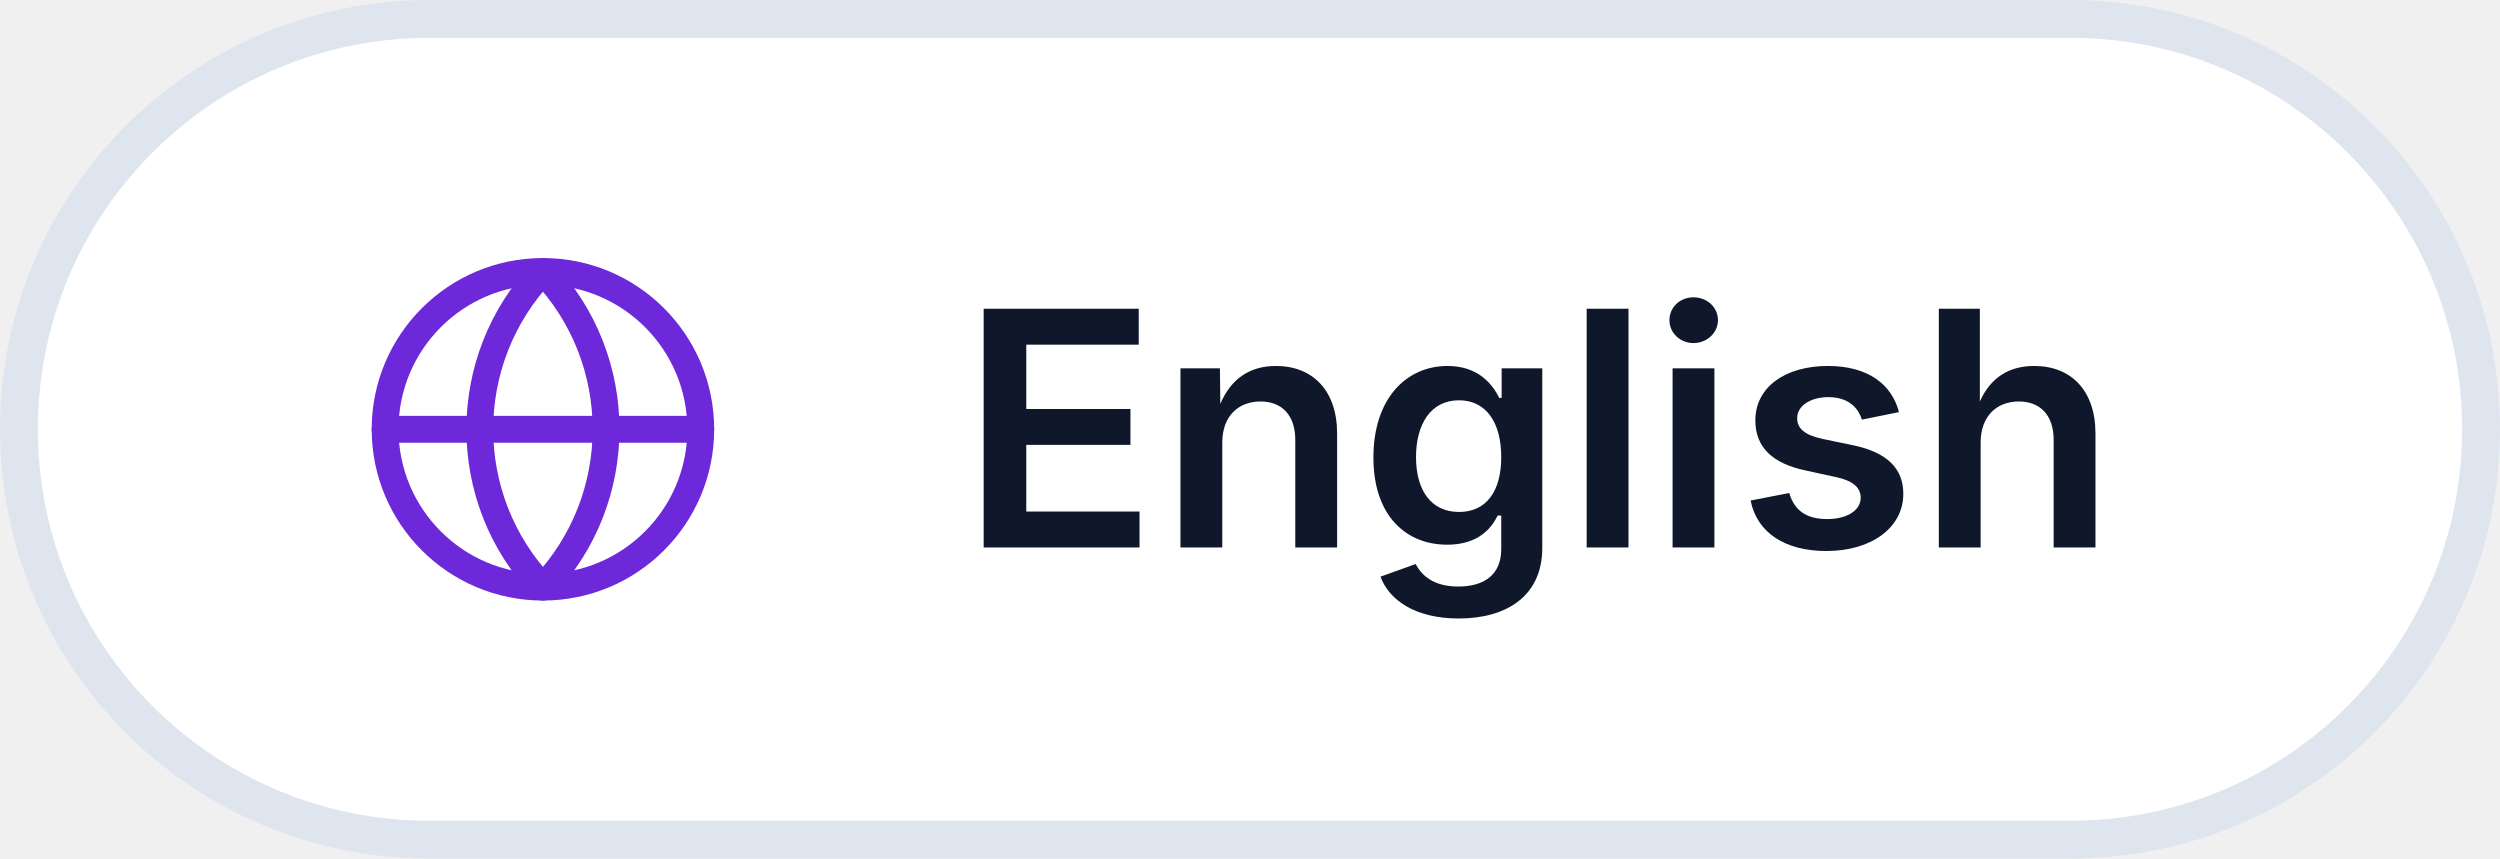
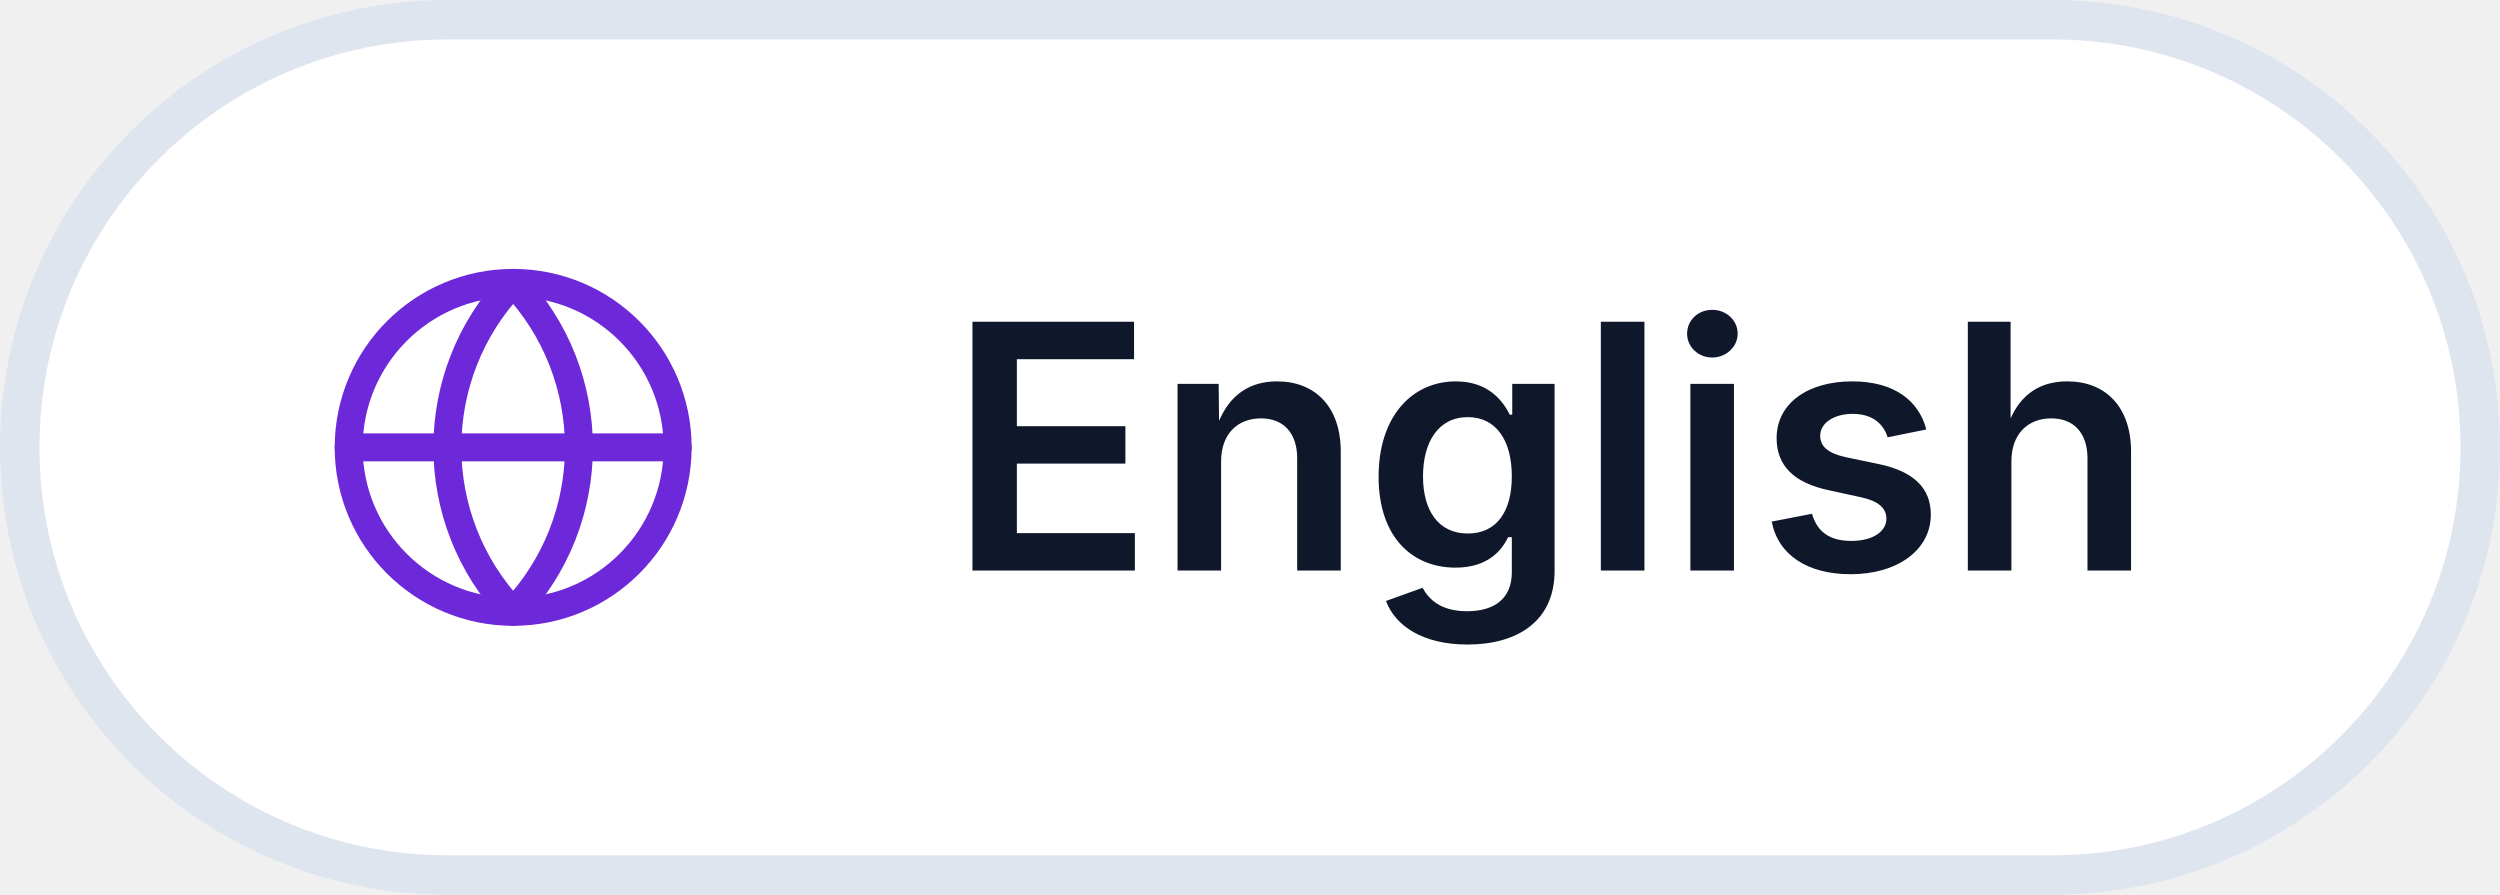
- <svg xmlns="http://www.w3.org/2000/svg" width="99" height="34" viewBox="0 0 99 34" role="img" aria-label="English" data-readme-component="button">
+ <svg xmlns="http://www.w3.org/2000/svg" width="95" height="34" viewBox="0 0 95 34" role="img" aria-label="English" data-readme-component="button">
  <defs>
    <linearGradient id="kb" x2="1" y2="0">
      <stop stop-color="#0284c7" />
      <stop offset=".55" stop-color="#0891b2" />
      <stop offset="1" stop-color="#14b8a6" />
    </linearGradient>
    <linearGradient id="kbd" x2="1" y2="1">
      <stop stop-color="#0284c7" />
      <stop offset=".55" stop-color="#0891b2" />
      <stop offset="1" stop-color="#14b8a6" />
    </linearGradient>
  </defs>
  <style>text{font-family:'Segoe UI',-apple-system,BlinkMacSystemFont,'Helvetica Neue',Inter,Arial,sans-serif}@media (prefers-reduced-motion:reduce){*{animation:none!important}}</style>
  <clipPath id="pill">
-     <rect width="99" height="34" rx="17" />
+     <rect width="95" height="34" rx="17" />
  </clipPath>
-   <rect x=".75" y=".75" width="97.5" height="32.5" rx="16.25" fill="#ffffff" stroke="#dfe5ef" stroke-width="1.5" />
-   <path d="M17 33.25h65" stroke="url(#kb)" stroke-width="1.5" opacity=".7" />
-   <g transform="translate(14 9.5) scale(0.625)" fill="none" stroke="#6d28d9" stroke-width="1.7" stroke-linecap="round" stroke-linejoin="round">
+   <rect x=".75" y=".75" width="93.5" height="32.5" rx="16.25" fill="#ffffff" stroke="#dfe5ef" stroke-width="1.5" />
+   <path d="M17 33.25h61" stroke="url(#kb)" stroke-width="1.5" opacity=".7" />
+   <g transform="translate(12 9.5) scale(0.625)" fill="none" stroke="#6d28d9" stroke-width="1.7" stroke-linecap="round" stroke-linejoin="round">
    <circle cx="12" cy="12" r="10" />
    <path d="M12 2a14.5 14.5 0 0 0 0 20 14.5 14.5 0 0 0 0-20" />
    <path d="M2 12h20" />
  </g>
-   <text x="38" y="21.68" font-size="13" font-weight="600" fill="#0f172a" text-anchor="start">English</text>
+   <text x="36" y="21.68" font-size="13" font-weight="600" fill="#0f172a" text-anchor="start">English</text>
</svg>
